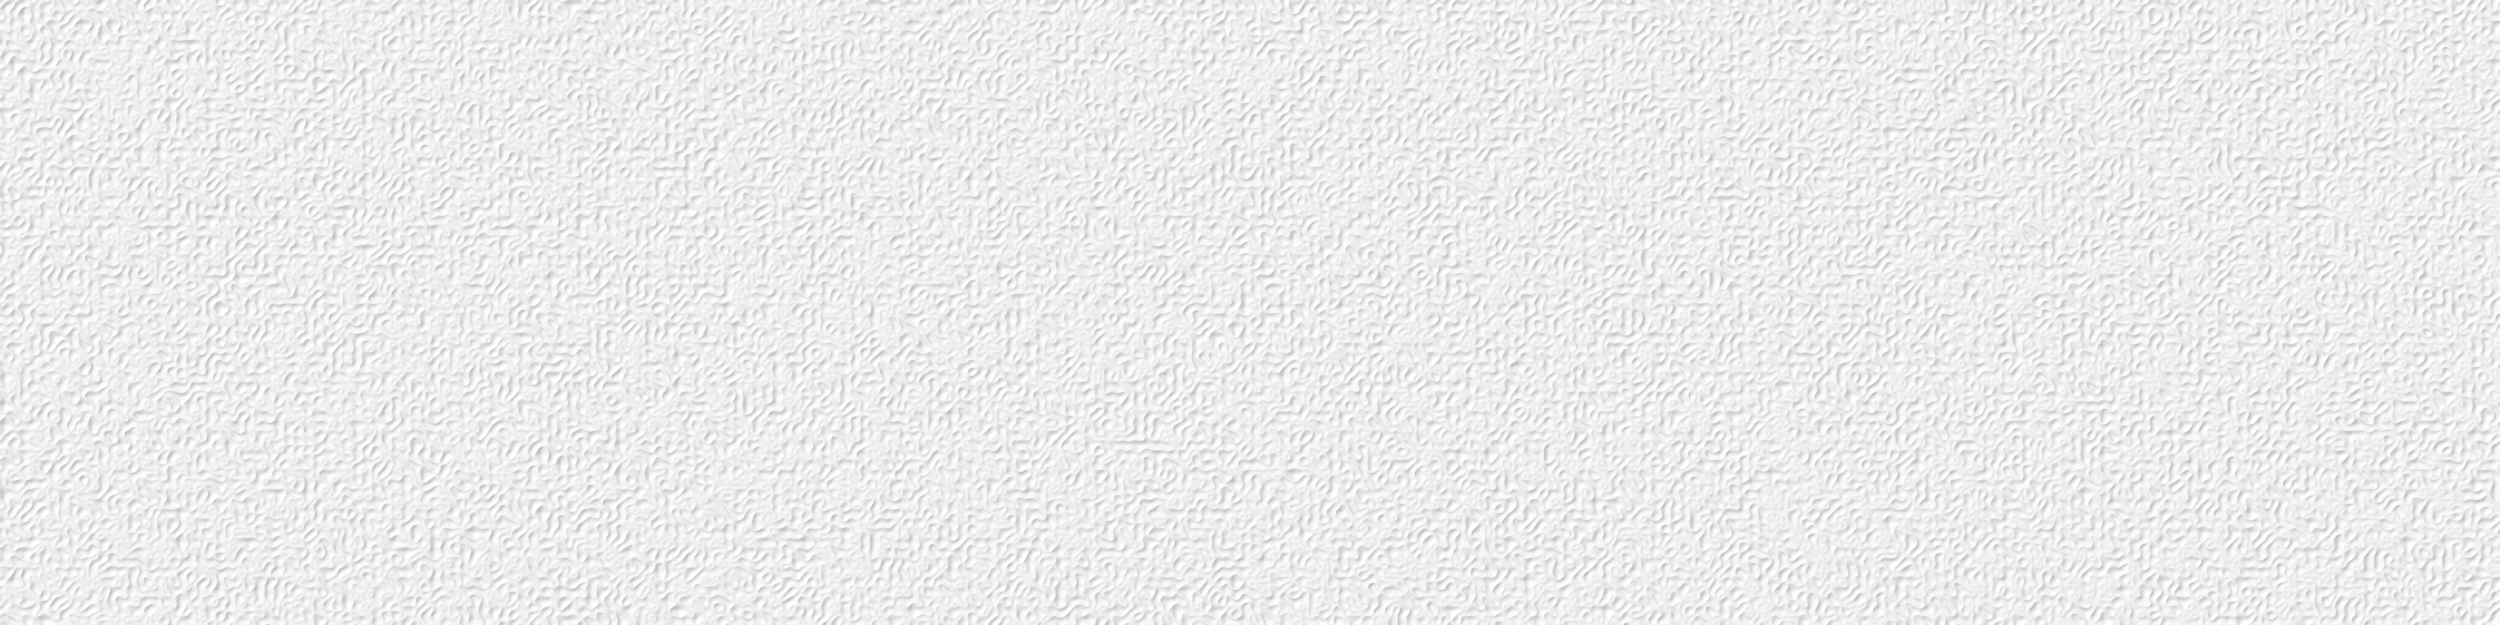
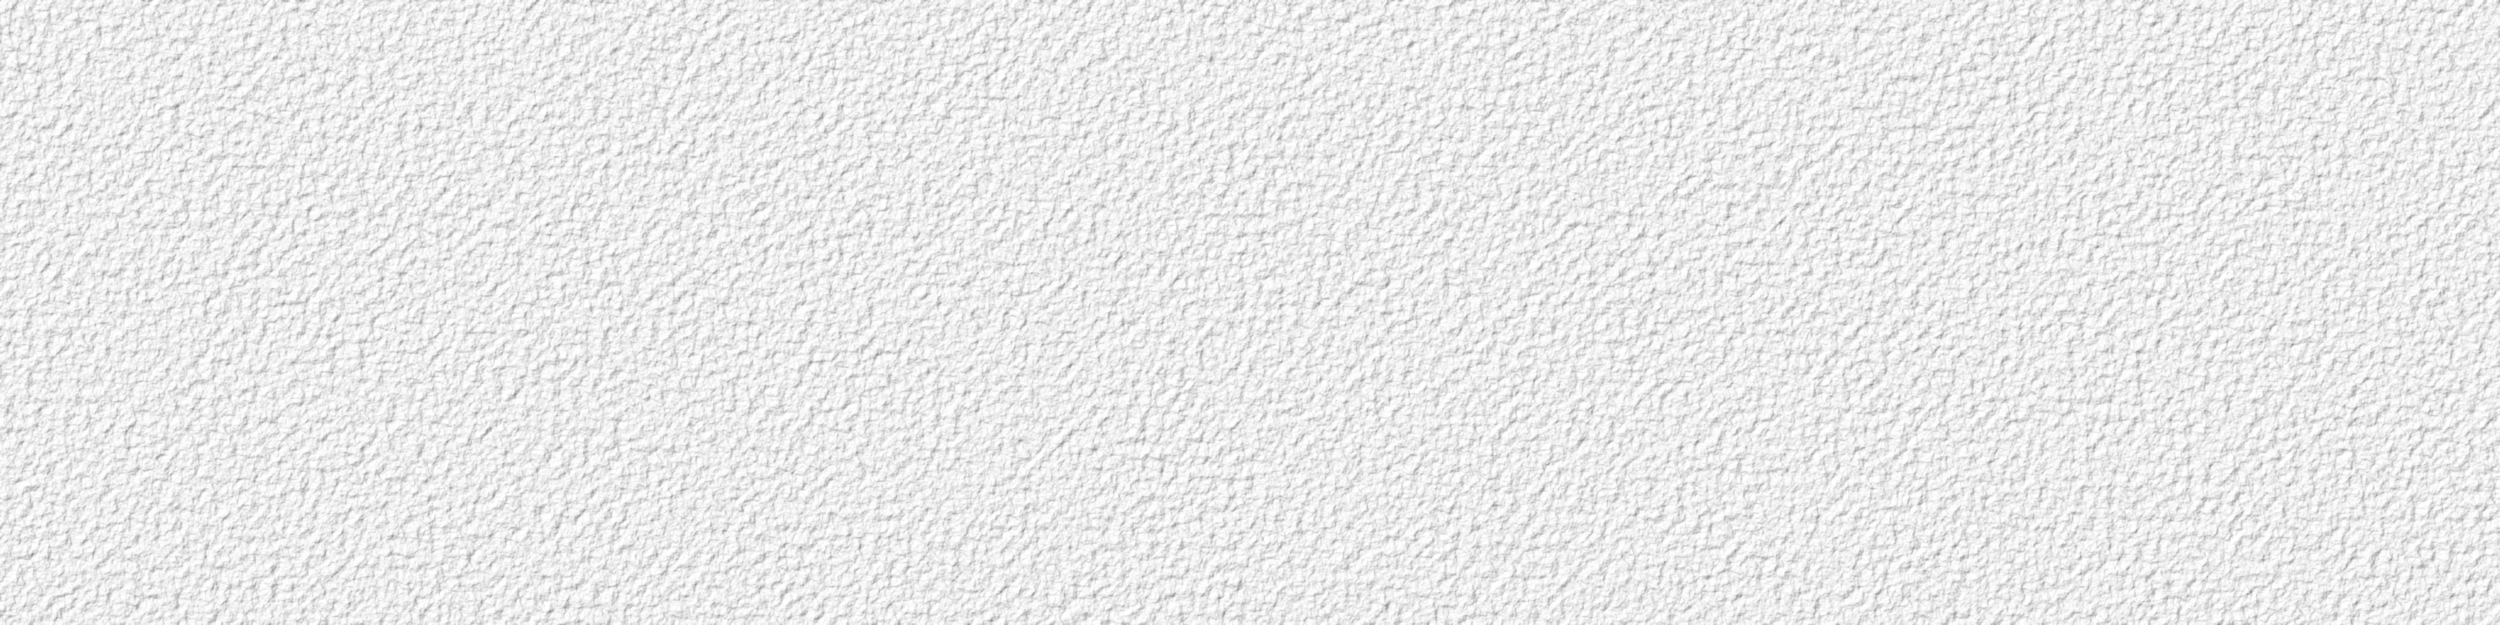
- <svg xmlns="http://www.w3.org/2000/svg" width="100%" height="100%" viewBox="0 0 6400 1600">
+ <svg xmlns="http://www.w3.org/2000/svg" width="100%" height="100%">
  <defs>
-     <filter id="paint" color-interpolation-filters="linearRGB">
-       <feTurbulence baseFrequency="0.04" result="noise" />
-       <feDiffuseLighting in="noise" lighting-color="white" surfaceScale="2">
+     <filter id="texture" color-interpolation-filters="linearRGB">
+       <feTurbulence type="fractalNoise" baseFrequency="0.04" numOctaves="5" result="noise" />
+       <feDiffuseLighting in="noise" lighting-color="white" surfaceScale="3">
        <feDistantLight azimuth="45" elevation="60" />
      </feDiffuseLighting>
    </filter>
  </defs>
-   <path filter="url(#paint)" fill="#fff" d="M0 0h6400v1600H0z" />
+   <path filter="url(#texture)" fill="#fff" d="M0 0h6400v1600H0z" />
</svg>
